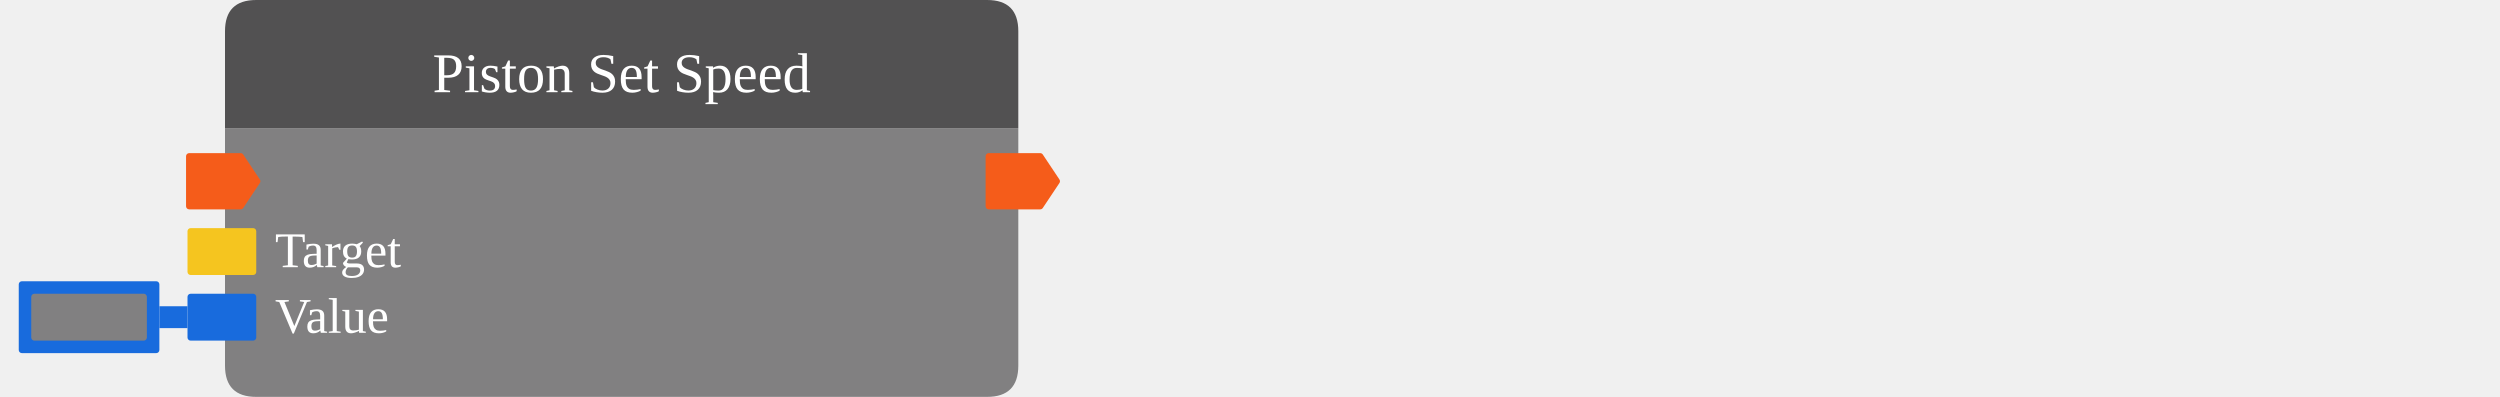
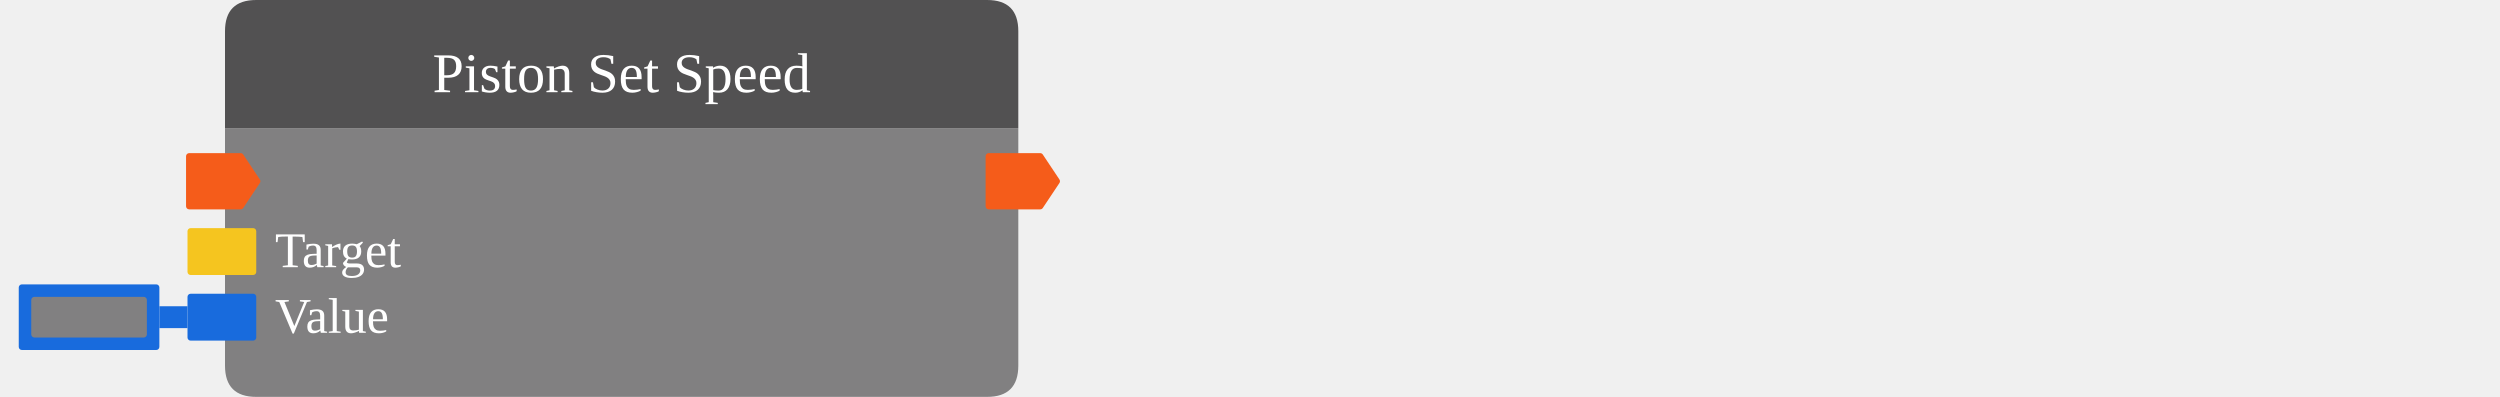
<svg xmlns="http://www.w3.org/2000/svg" width="800" height="127" viewbox="0 0 800 127">
  <path fill="#818081" d="M72, 41 v76 q0,10,10,10 h233.86 q10,0,10,-10 v-76 h253.86" />
  <path d="M77,49h-16.465c-0.552,0,-1,0.448,-1,1v16c0,0.552,0.448,1,1,1h16.465c0.334,0,0.647,-0.167,0.832,-0.445l5.333,-8c0.224,-0.336,0.224,-0.774,0,-1.11l-5.333,-8c-0.185,-0.278,-0.498,-0.445,-0.832,-0.445z" fill="#F55C1A" />
  <text x="88" y="61.5" fill="white" text-anchor="start" font-size="medium" class="uwuntu" />
  <rect x="60" y="73" width="22" height="15" rx="1" fill="#F5C51F" />
  <text x="88" y="85.5" fill="white" text-anchor="start" font-size="medium" class="uwuntu">Target</text>
  <g filter="url(#filter0_di_2556_19132)">
    <rect x="60" y="94" width="22" height="15" rx="1" fill="#186BDD" />
  </g>
  <g filter="url(#filter1_di_2556_19132)">
-     <rect x="6" y="90" width="45" height="23" rx="1" fill="#186BDD" />
-     <rect x="10" y="94.001" width="37" height="15" rx="1" fill="#818081" />
+     <rect x="6" y="91" width="45" height="21" rx="1" fill="#186BDD" />
+     <rect x="10" y="95.001" width="37" height="13" rx="1" fill="#818081" />
  </g>
  <g filter="url(#filter2_di_2556_19132)">
    <rect x="51" y="98" width="9" height="7" fill="#186BDD" />
  </g>
  <text x="88" y="106.5" fill="white" text-anchor="start" font-size="medium" class="uwuntu">Value</text>
  <path d="M332.86,49h-16.465c-0.552,0,-1,0.448,-1,1v16c0,0.552,0.448,1,1,1h16.465c0.334,0,0.647,-0.167,0.832,-0.445l5.333,-8c0.224,-0.336,0.224,-0.774,0,-1.11l-5.333,-8c-0.185,-0.278,-0.498,-0.445,-0.832,-0.445z" fill="#F55C1A" />
  <text x="309.86" y="61.5" fill="white" text-anchor="end" font-size="medium" class="uwuntu" />
  <path d="M72, 41 v-31 q0,-10,10,-10 h233.86 q10,0,10,10 v31 h-253.86" fill="#525152" />
  <text x="198.93" y="29.5" fill="white" text-anchor="middle" font-size="18px" class="uwuntu">Piston Set Speed</text>
</svg>
